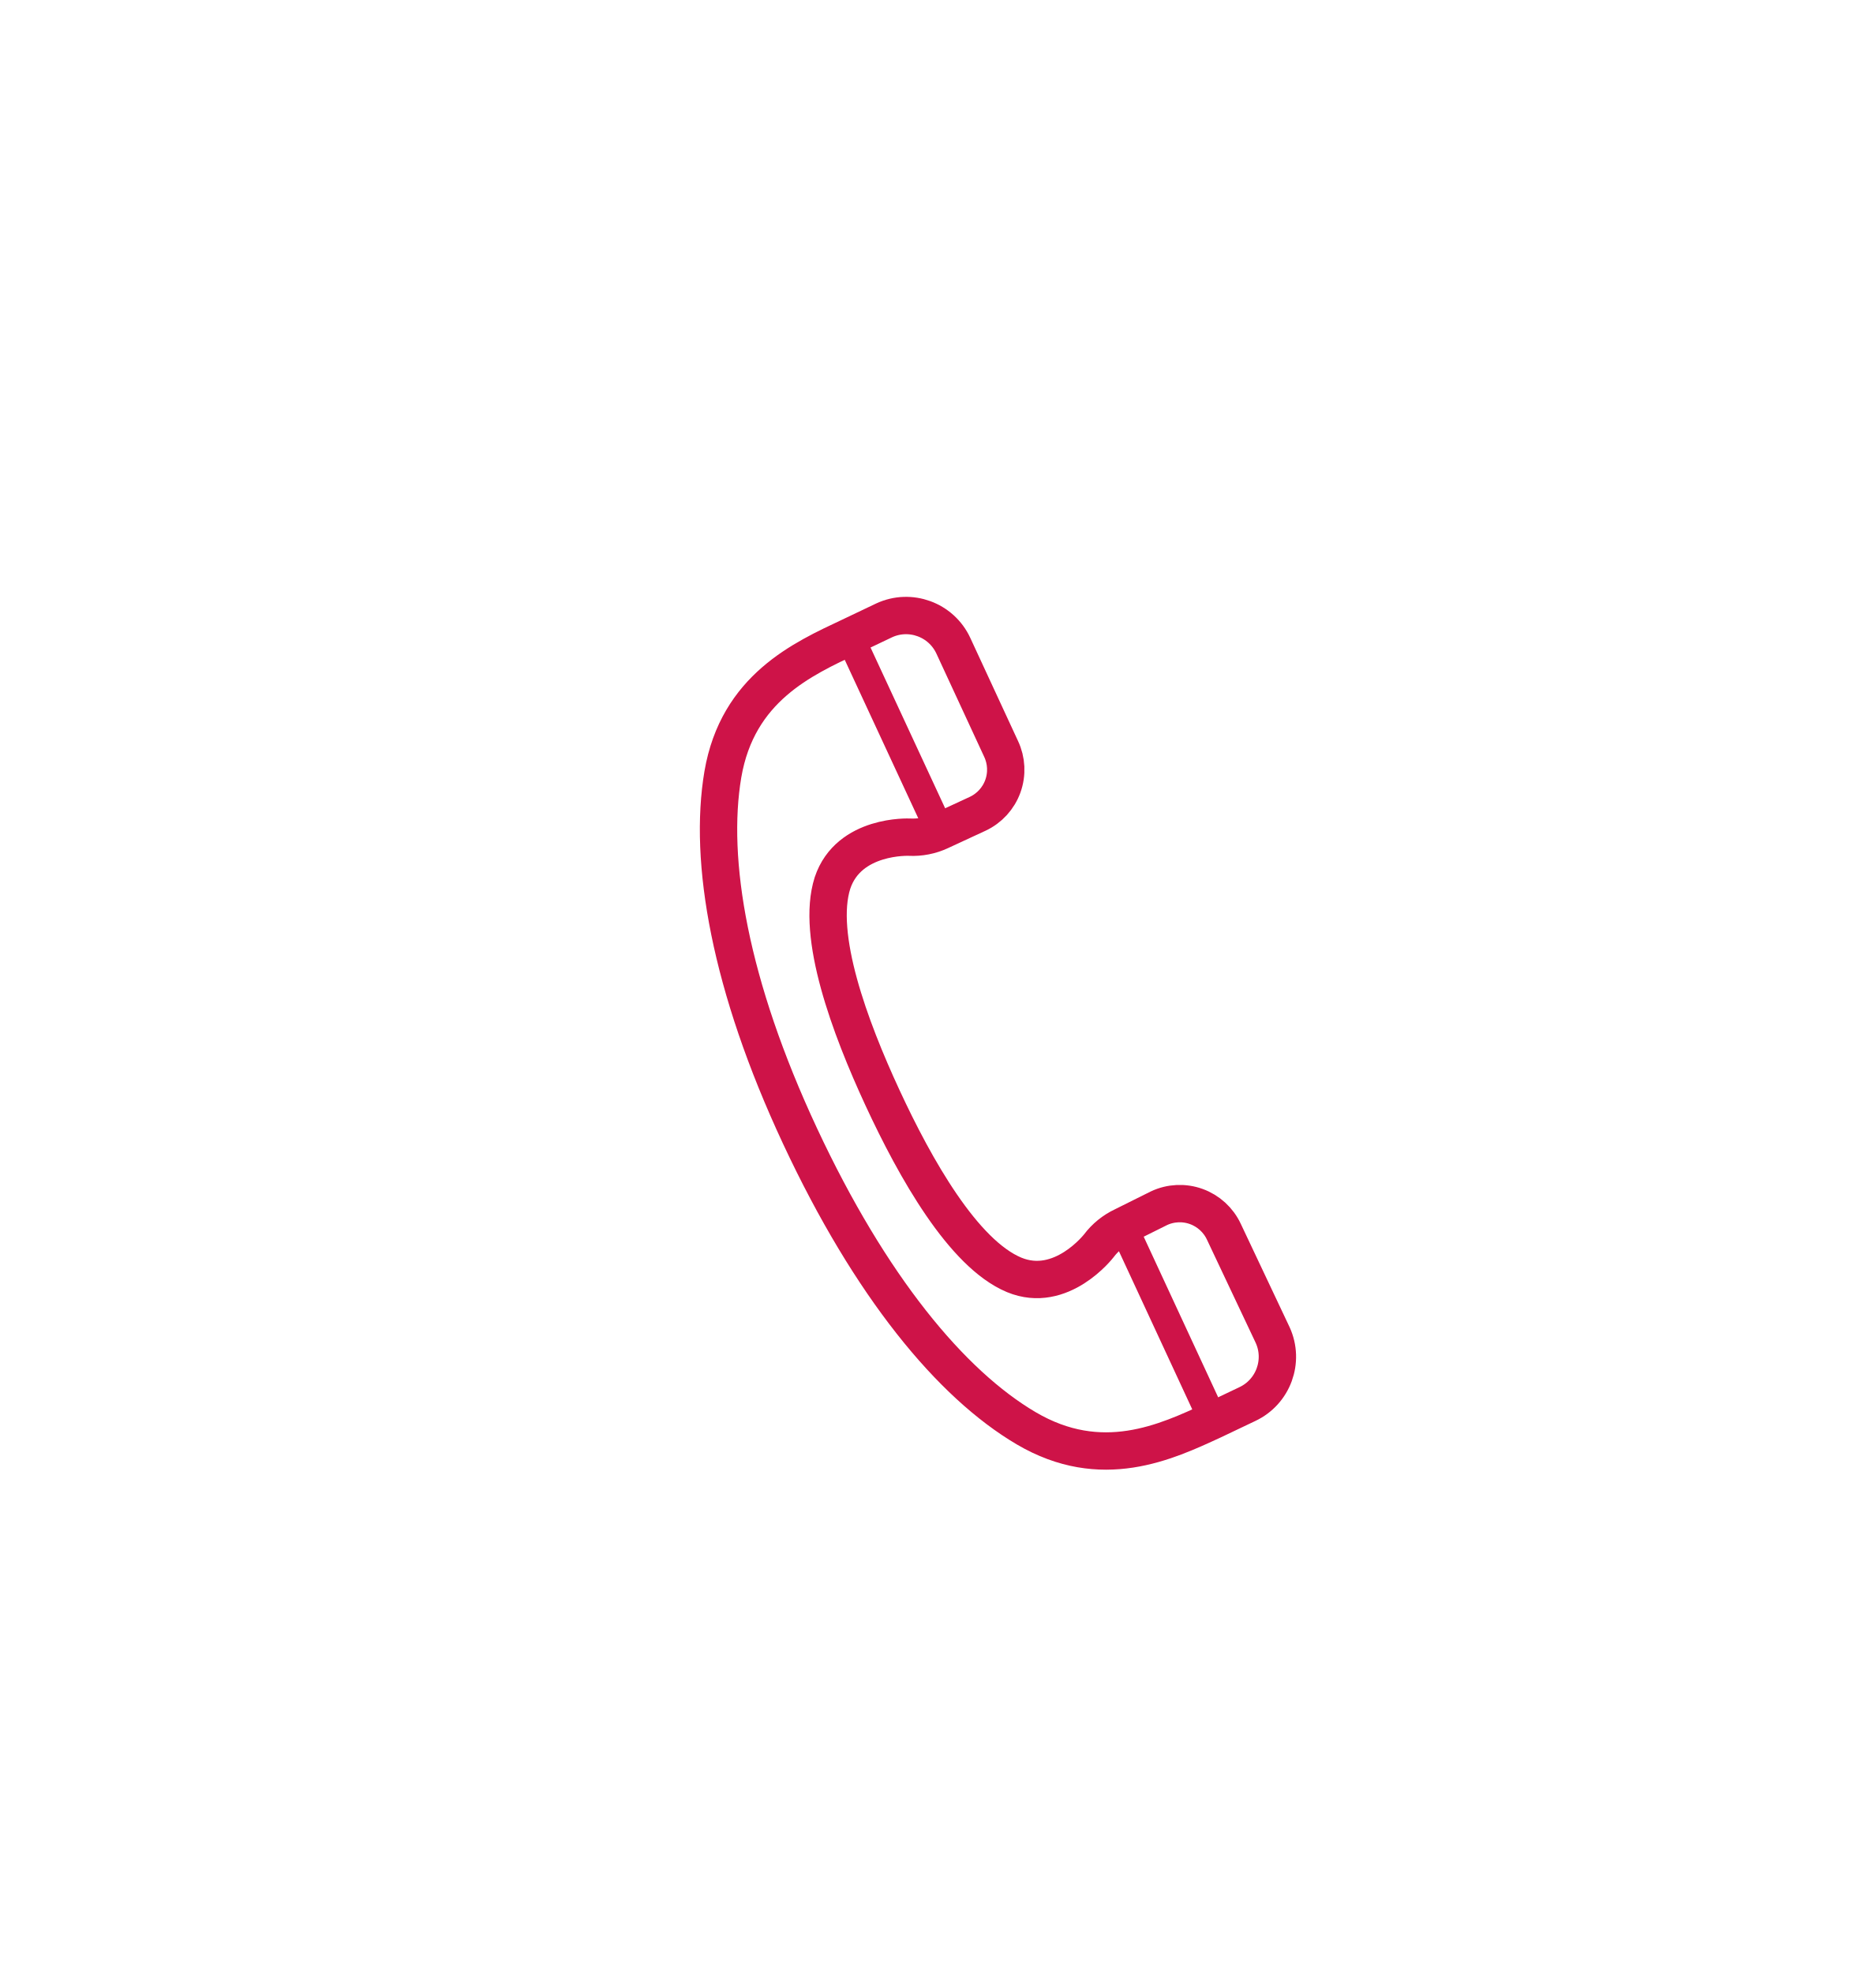
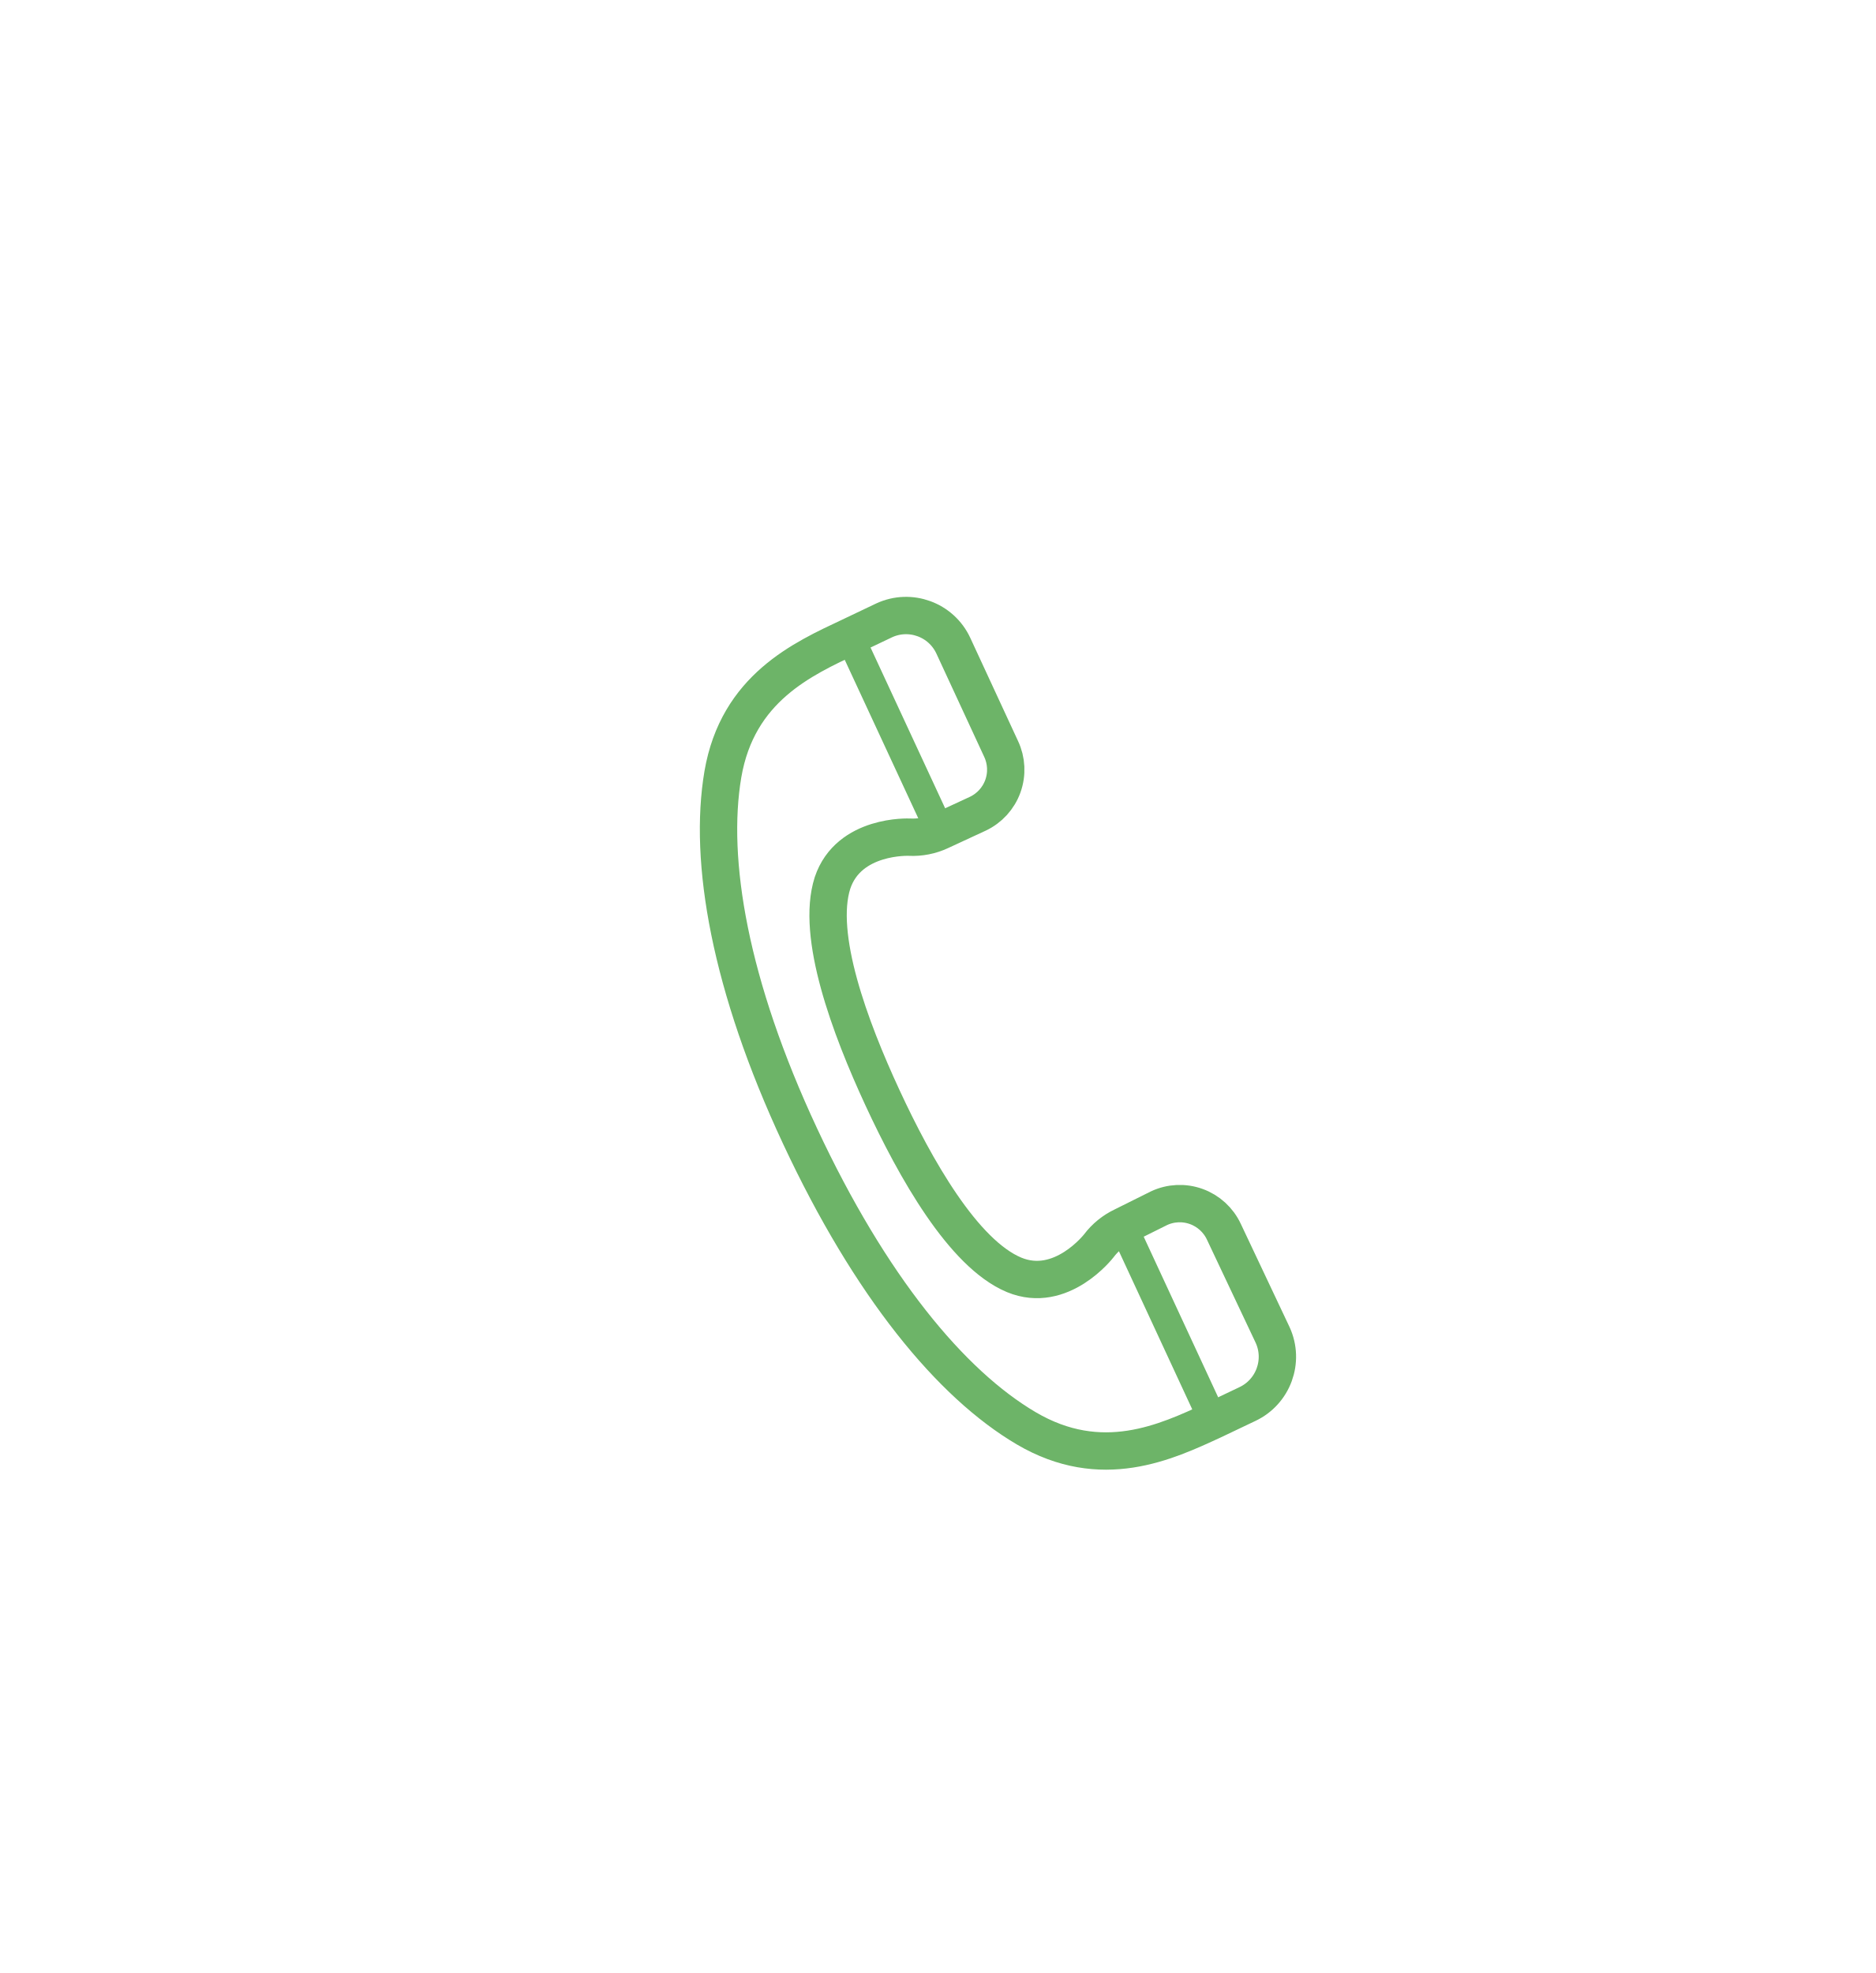
<svg xmlns="http://www.w3.org/2000/svg" viewBox="0 0 115.49 121.49">
  <defs>
    <style>
-       .cls-2{fill:none;stroke:#ce1348;stroke-linecap:round;stroke-linejoin:round;stroke-width:1.76px}
+       .cls-2{fill:none;stroke:#6db468;stroke-linecap:round;stroke-linejoin:round;stroke-width:1.76px}
    </style>
  </defs>
  <g id="Icons">
-     <path d="M44.51 47.68c-.9 5.32.42 13 4.75 22.27s9.29 15.27 13.93 18 8.61.85 11.51-.49l2.1-1a3.22 3.22 0 0 0 1.56-4.26l-3-6.35a3 3 0 0 0-4-1.45l-2.21 1.1a4 4 0 0 0-1.49 1.21s-2.31 3-5.22 1.79c-3.13-1.31-6.08-6.54-8.1-10.9s-4.11-10-3.08-13.23c1-3 4.74-2.82 4.74-2.82a4 4 0 0 0 1.89-.37l2.31-1.07a3 3 0 0 0 1.44-4l-2.94-6.35a3.21 3.21 0 0 0-4.26-1.56l-2.1 1c-2.91 1.37-6.92 3.17-7.83 8.48z" stroke-width="2.3" fill="none" stroke="#ce1348" stroke-linecap="round" stroke-linejoin="round" />
+     <path d="M44.51 47.68c-.9 5.32.42 13 4.75 22.27s9.29 15.27 13.93 18 8.61.85 11.51-.49l2.1-1a3.22 3.22 0 0 0 1.56-4.26l-3-6.35a3 3 0 0 0-4-1.45l-2.21 1.1a4 4 0 0 0-1.49 1.21s-2.31 3-5.22 1.79c-3.13-1.31-6.08-6.54-8.1-10.9s-4.11-10-3.08-13.23c1-3 4.74-2.82 4.74-2.82a4 4 0 0 0 1.89-.37l2.31-1.07a3 3 0 0 0 1.44-4l-2.94-6.35a3.21 3.21 0 0 0-4.26-1.56l-2.1 1c-2.91 1.37-6.92 3.17-7.83 8.48z" stroke-width="2.3" fill="none" stroke="#6db468" stroke-linecap="round" stroke-linejoin="round" />
    <path class="cls-2" d="M69.15 75.5l5.55 11.97M52.33 39.22l5.55 11.96" />
  </g>
</svg>
